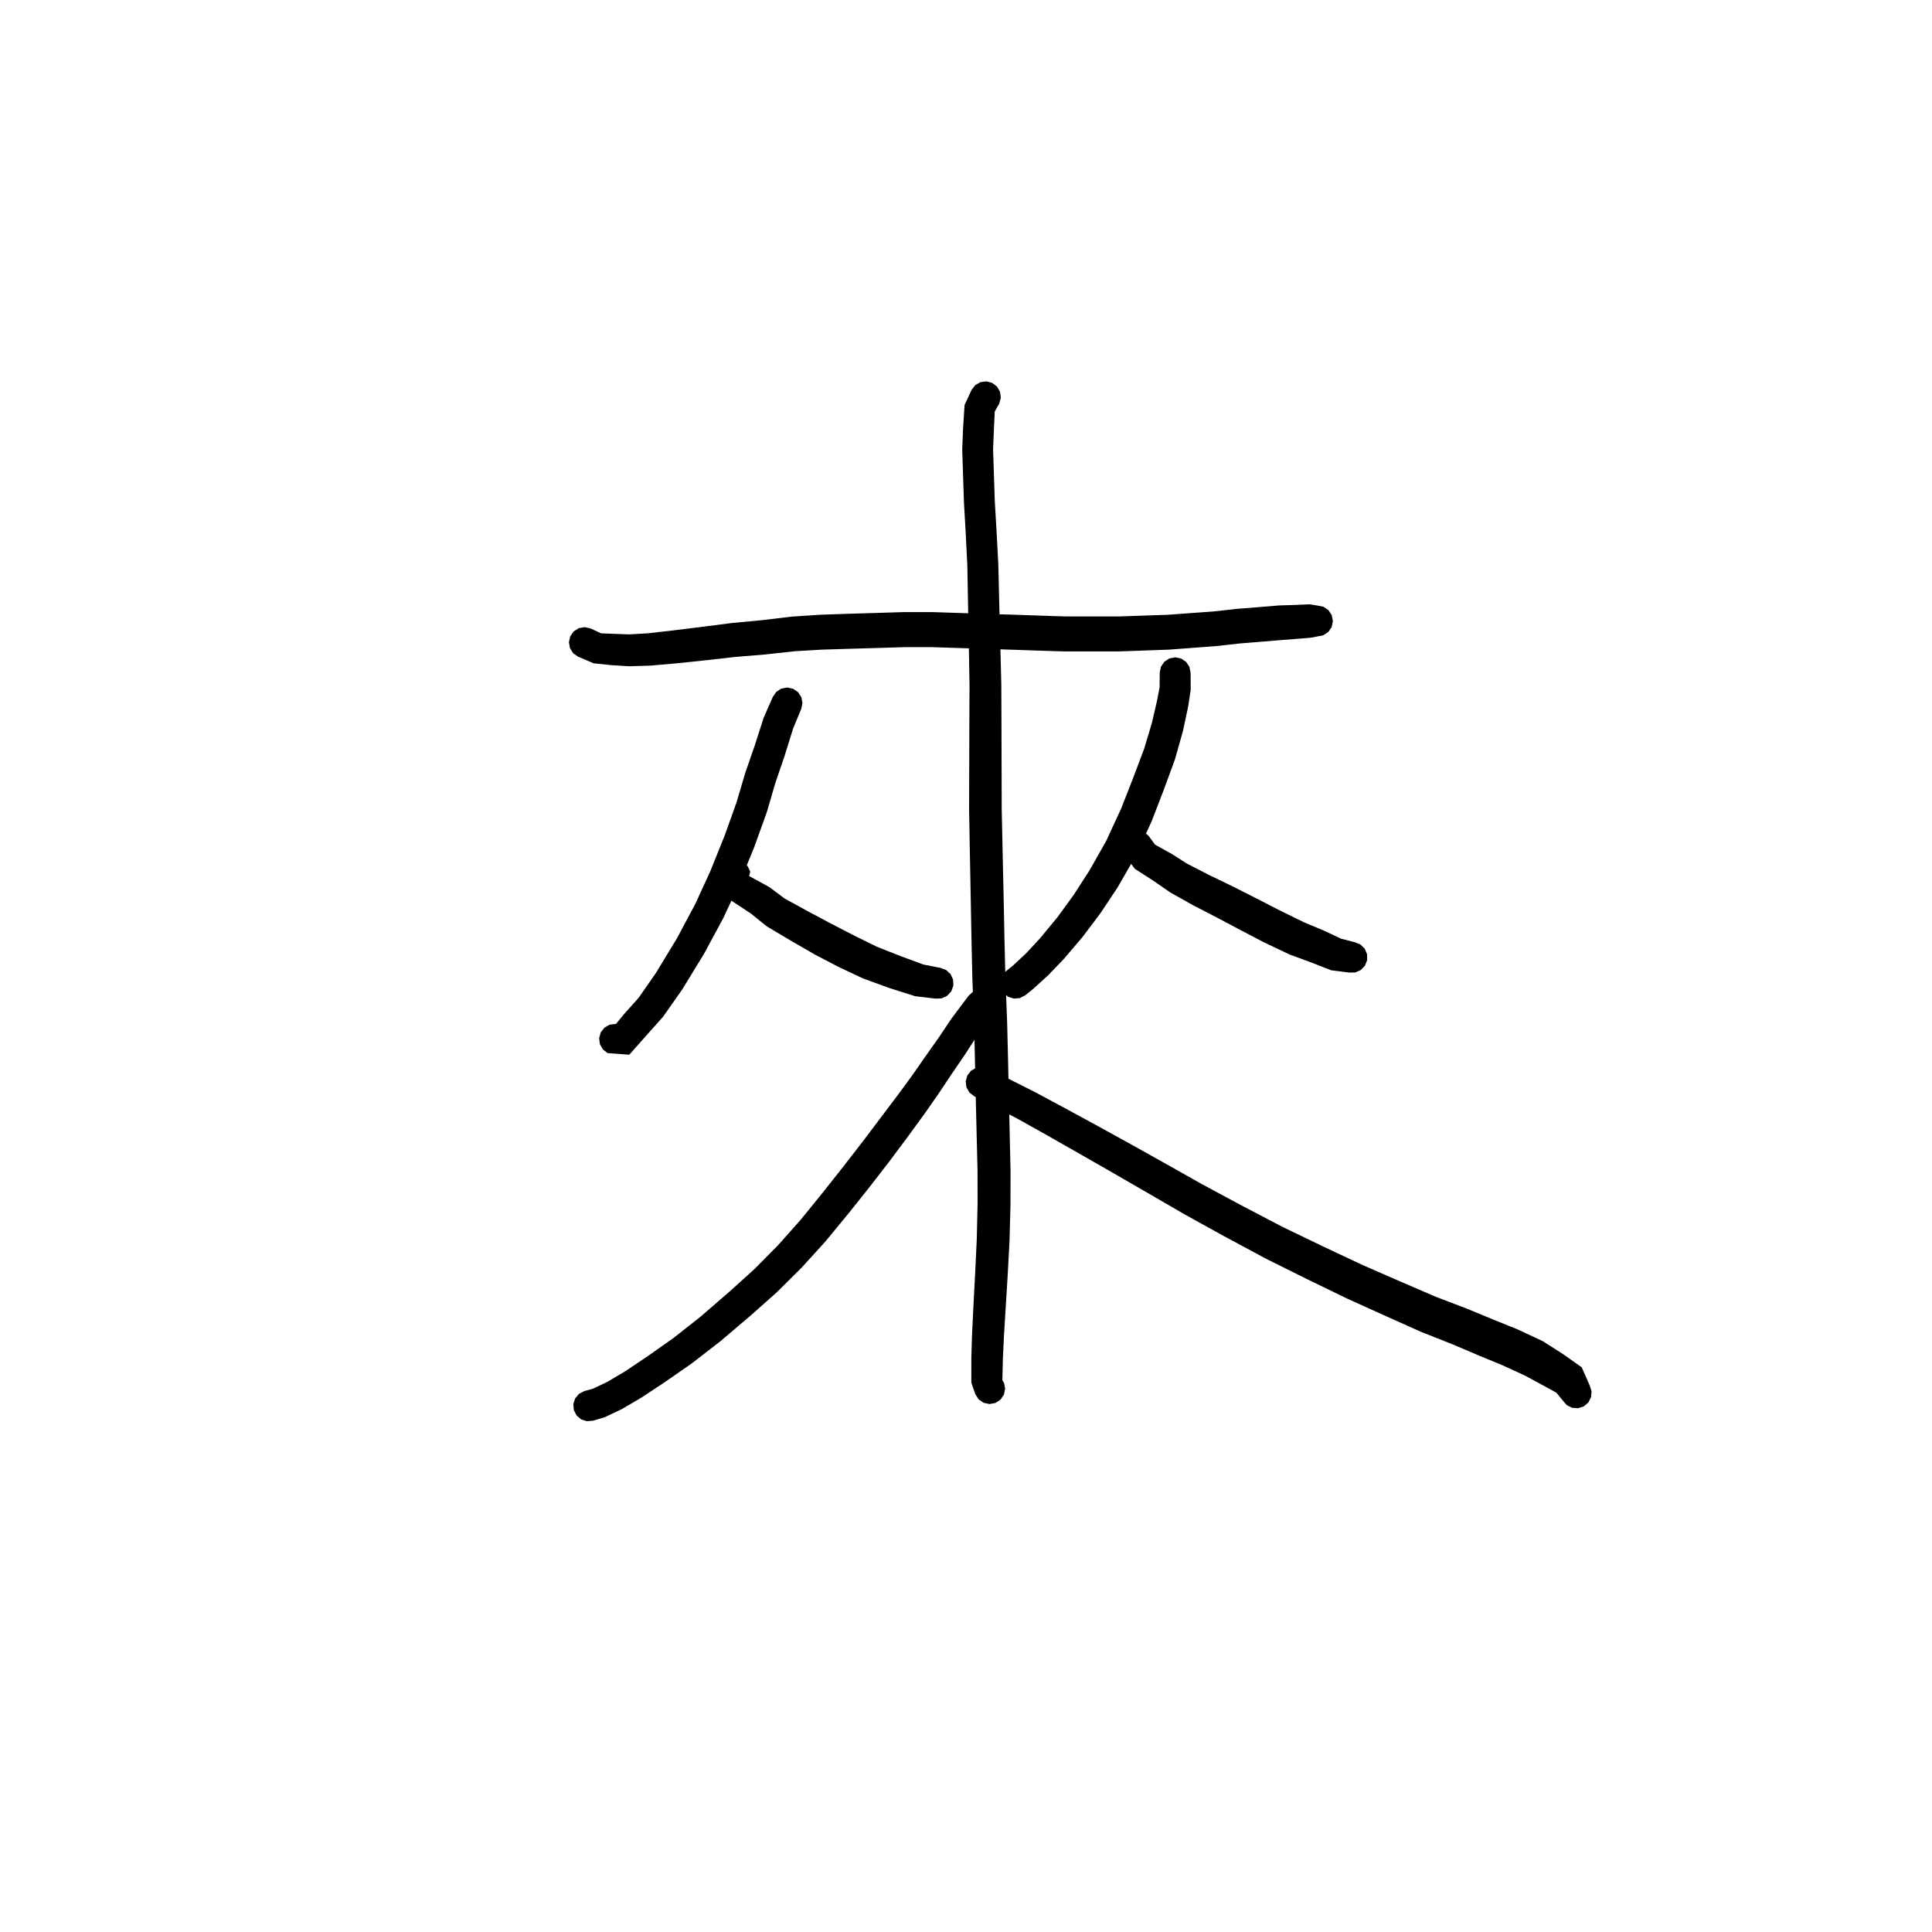
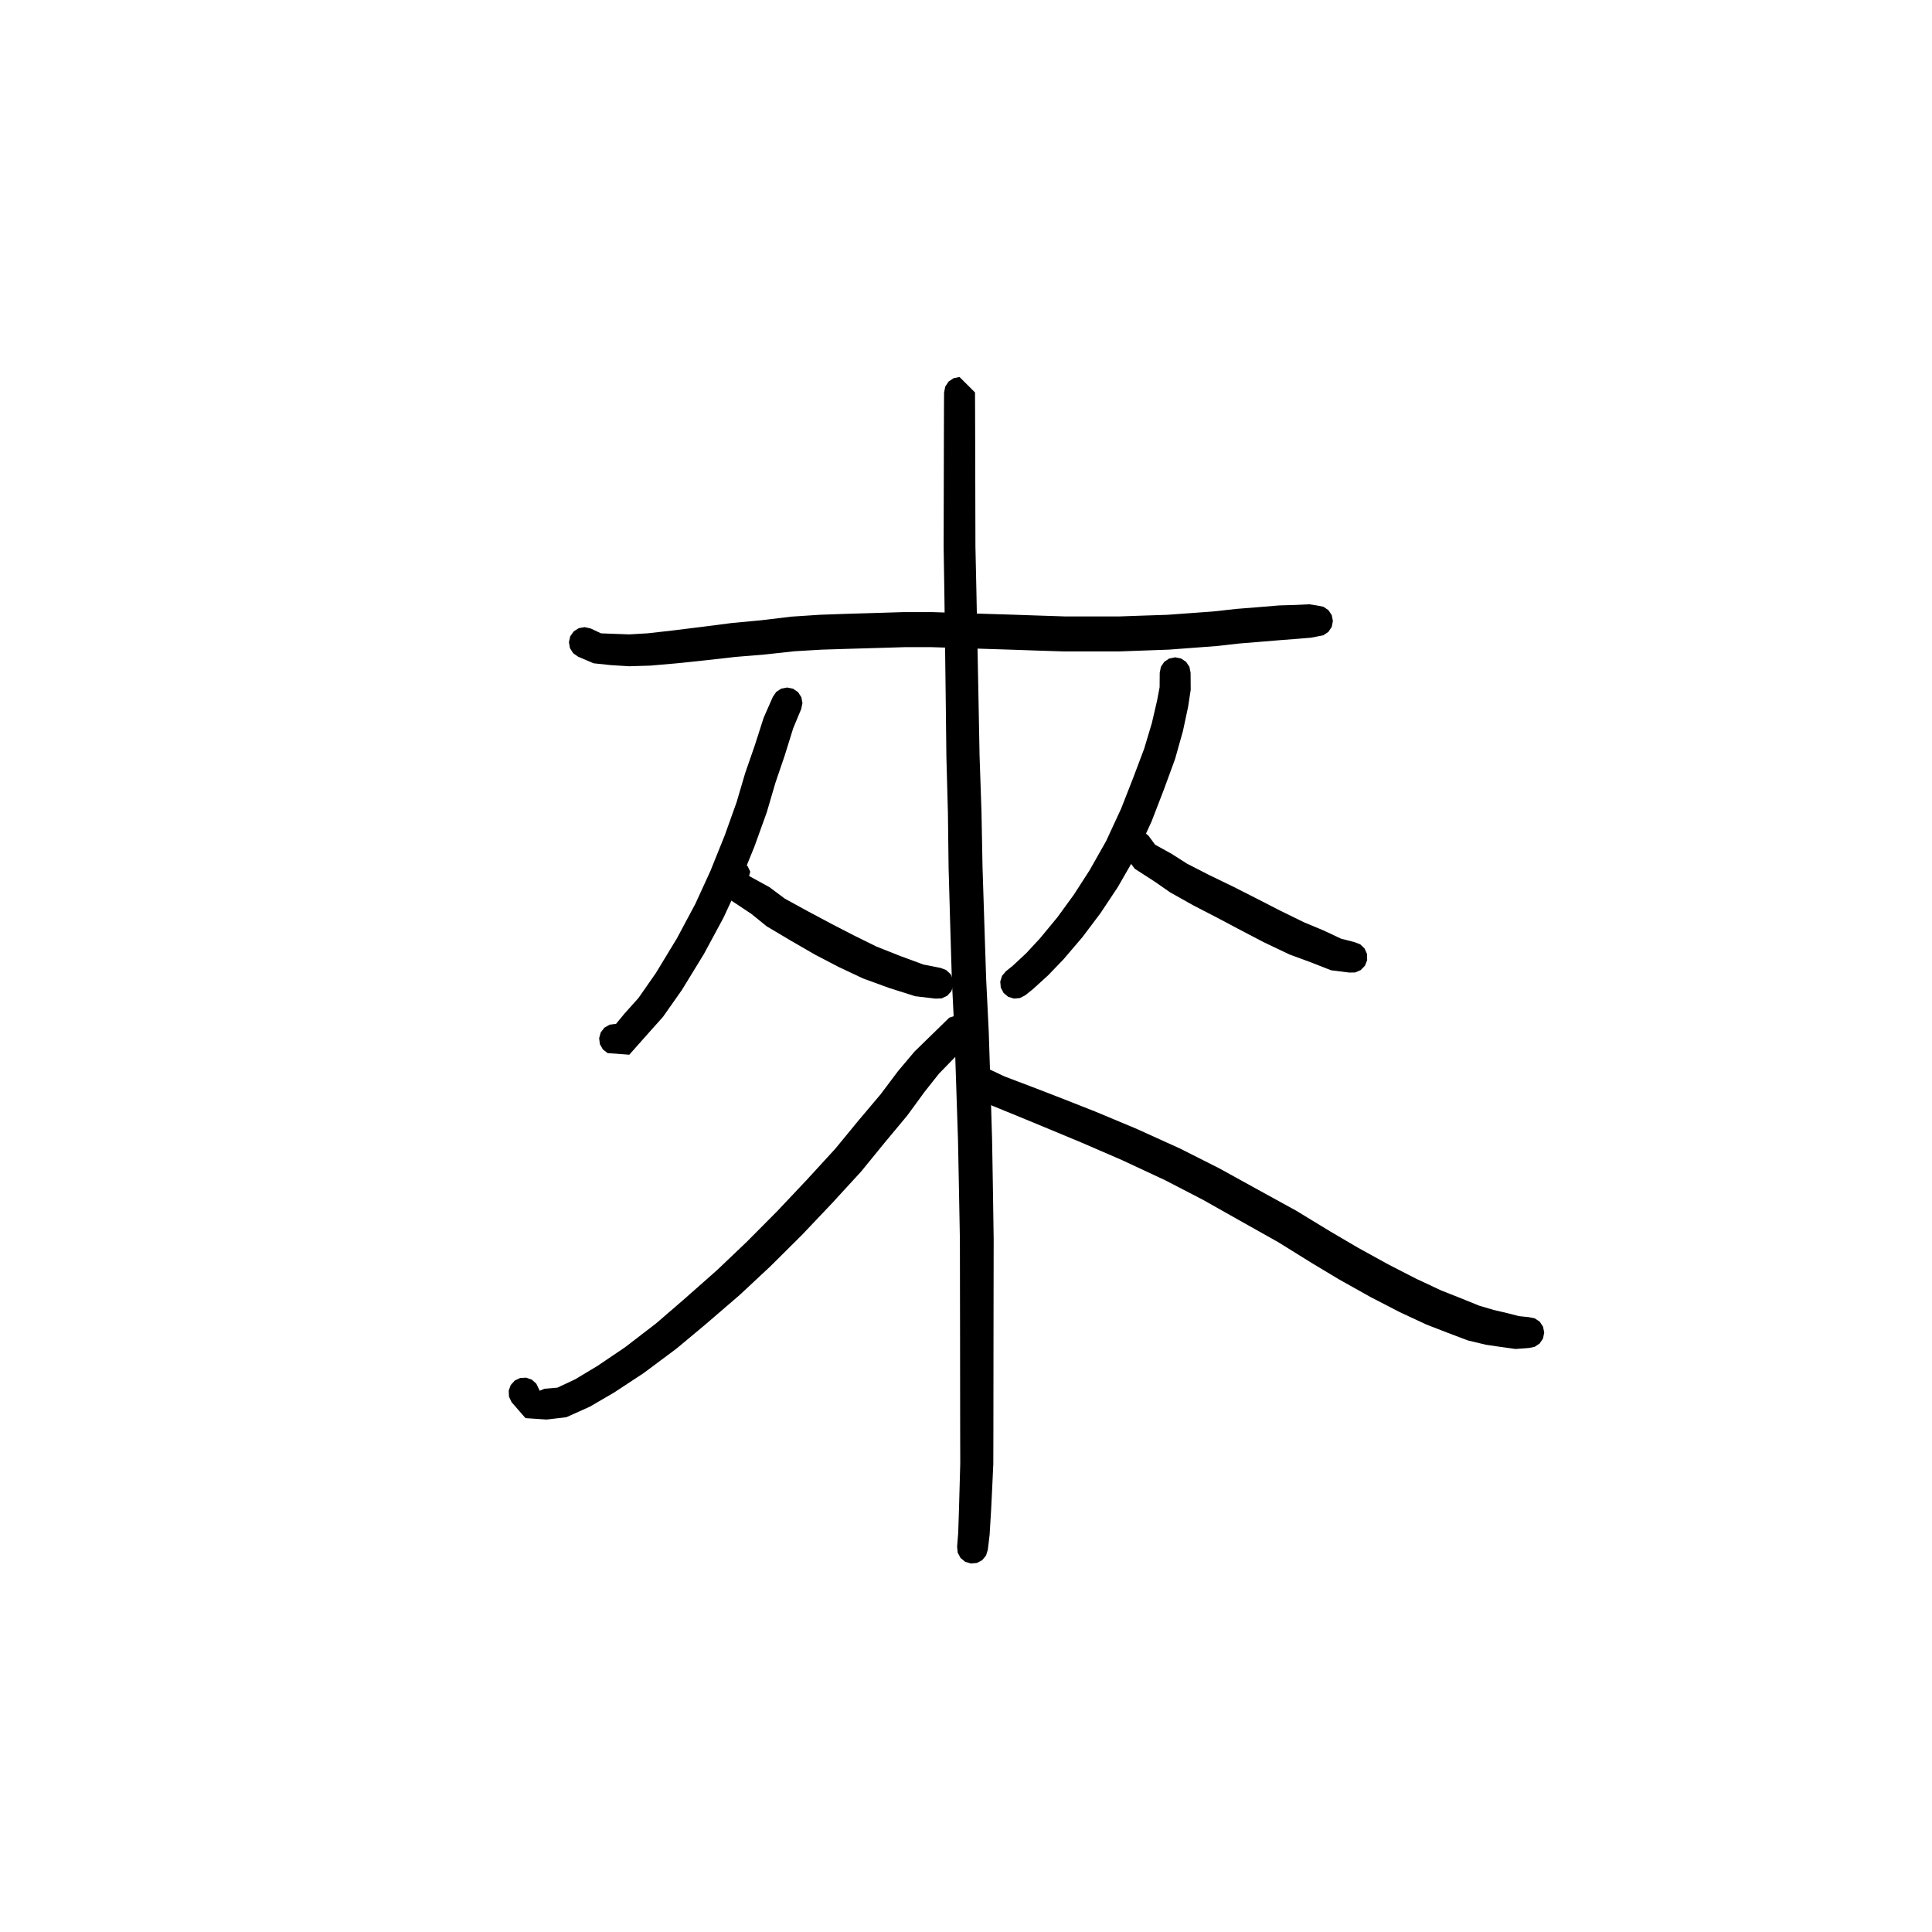
<svg xmlns="http://www.w3.org/2000/svg" viewBox="0 0 300 300" width="300" height="300">
  <path d="M 89.763 101.967 L 92.164 102.994 L 94.869 103.282 L 97.701 103.456 L 100.971 103.358 L 105.074 103.001 L 109.792 102.505 L 114.181 102.008 L 118.73 101.633 L 123.388 101.125 L 127.564 100.879 L 131.536 100.754 L 136.086 100.622 L 140.466 100.491 L 144.667 100.49 L 148.774 100.62 L 152.927 100.753 L 157.21 100.888 L 161.092 101.023 L 165.292 101.156 L 169.621 101.156 L 173.818 101.152 L 177.617 101.014 L 181.551 100.872 L 185.222 100.596 L 188.887 100.32 L 192.512 99.915 L 195.822 99.648 L 199.004 99.383 L 201.513 99.192 L 203.568 99.021 L 204.576 98.825 L 205.493 98.642 L 206.27 98.123 L 206.79 97.346 L 206.972 96.429 L 206.79 95.512 L 206.27 94.734 L 205.493 94.215 L 204.576 94.032 L 203.352 93.836 L 201.21 93.933 L 198.63 94.01 L 195.384 94.28 L 191.996 94.549 L 188.39 94.948 L 184.823 95.208 L 181.261 95.467 L 177.427 95.593 L 173.726 95.723 L 169.621 95.719 L 165.378 95.719 L 161.274 95.584 L 157.388 95.451 L 153.1 95.318 L 148.949 95.184 L 144.753 95.046 L 140.382 95.044 L 135.923 95.182 L 131.366 95.317 L 127.302 95.461 L 122.907 95.75 L 118.19 96.314 L 113.631 96.742 L 109.181 97.316 L 104.524 97.892 L 100.592 98.338 L 97.701 98.508 L 95.176 98.414 L 93.327 98.345 L 91.71 97.587 L 90.798 97.381 L 89.876 97.54 L 89.086 98.04 L 88.547 98.804 L 88.341 99.716 L 88.5 100.637 L 89 101.427 Z" fill="black" fill-rule="nonzero" />
  <path d="M 120.007 108.208 L 118.582 111.445 L 117.201 115.749 L 115.708 120.056 L 114.372 124.586 L 112.543 129.7 L 110.317 135.233 L 107.978 140.34 L 105.108 145.715 L 101.838 151.1 L 99.151 154.957 L 96.969 157.393 L 94.917 159.886 L 96.496 159.241 L 95.594 158.994 L 94.666 159.111 L 93.854 159.574 L 93.281 160.312 L 93.034 161.214 L 93.151 162.142 L 93.614 162.954 L 94.352 163.527 L 97.717 163.775 L 100.576 160.553 L 102.947 157.9 L 105.885 153.721 L 109.311 148.124 L 112.334 142.518 L 114.817 137.177 L 117.145 131.461 L 119.066 126.129 L 120.408 121.551 L 121.861 117.286 L 123.159 113.109 L 124.412 110.096 L 124.606 109.181 L 124.435 108.262 L 123.925 107.478 L 123.154 106.949 L 122.239 106.756 L 121.32 106.927 L 120.536 107.437 Z" fill="black" fill-rule="nonzero" />
  <path d="M 111.849 136.519 L 112.922 139.422 L 116.65 141.894 L 119.065 143.848 L 122.923 146.138 L 126.553 148.235 L 130.235 150.155 L 134.009 151.933 L 138.06 153.409 L 142.106 154.692 L 145.28 155.068 L 146.222 155.027 L 147.077 154.628 L 147.714 153.933 L 148.037 153.046 L 147.996 152.104 L 147.597 151.249 L 146.901 150.612 L 146.015 150.289 L 143.385 149.772 L 139.842 148.466 L 136.125 146.995 L 132.667 145.292 L 129.117 143.461 L 125.514 141.54 L 121.872 139.545 L 119.466 137.749 L 116.319 136.025 L 116.499 135.356 L 116.099 134.511 L 115.407 133.883 L 114.527 133.567 L 113.593 133.613 L 112.748 134.012 L 112.119 134.705 L 111.804 135.585 Z" fill="black" fill-rule="nonzero" />
  <path d="M 180.081 104.464 L 180.064 106.718 L 179.667 108.8 L 178.86 112.278 L 177.668 116.254 L 175.941 120.834 L 174.091 125.556 L 171.754 130.612 L 169.184 135.146 L 166.751 138.919 L 164.19 142.437 L 161.493 145.702 L 159.349 148.015 L 157.234 149.987 L 156.204 150.807 L 155.602 151.523 L 155.319 152.414 L 155.399 153.345 L 155.83 154.175 L 156.545 154.778 L 157.436 155.06 L 158.368 154.98 L 159.198 154.55 L 160.4 153.585 L 162.749 151.449 L 165.159 148.941 L 168.087 145.509 L 170.883 141.796 L 173.539 137.8 L 176.327 132.96 L 178.811 127.569 L 180.711 122.648 L 182.466 117.853 L 183.684 113.526 L 184.485 109.771 L 184.892 107.121 L 184.874 104.464 L 184.692 103.547 L 184.172 102.77 L 183.395 102.25 L 182.478 102.068 L 181.561 102.25 L 180.783 102.77 L 180.264 103.547 Z" fill="black" fill-rule="nonzero" />
  <path d="M 174.534 132.688 L 176.218 134.91 L 179.253 136.866 L 181.698 138.565 L 185.272 140.573 L 189.015 142.506 L 192.596 144.405 L 196.242 146.312 L 200.253 148.22 L 203.433 149.387 L 206.7 150.667 L 209.504 151.018 L 210.439 151.003 L 211.297 150.631 L 211.947 149.959 L 212.291 149.089 L 212.275 148.155 L 211.903 147.297 L 211.231 146.647 L 210.362 146.303 L 208.255 145.762 L 205.45 144.452 L 202.47 143.208 L 198.714 141.367 L 195.127 139.524 L 191.476 137.672 L 187.719 135.856 L 184.329 134.114 L 181.952 132.599 L 179.363 131.161 L 178.368 129.812 L 177.672 129.188 L 176.79 128.878 L 175.856 128.929 L 175.013 129.333 L 174.389 130.029 L 174.079 130.911 L 174.13 131.845 Z" fill="black" fill-rule="nonzero" />
-   <path d="M 150.87 60.536 L 149.778 62.886 L 149.549 66.445 L 149.412 69.777 L 149.547 73.873 L 149.682 78.057 L 149.949 82.631 L 150.206 87.807 L 150.322 94.071 L 150.436 99.964 L 150.545 106.365 L 150.519 112.902 L 150.497 120 L 150.481 125.652 L 150.603 132.64 L 150.727 139.069 L 150.855 146.036 L 150.984 151.822 L 151.25 158.788 L 151.381 164.256 L 151.515 170.415 L 151.653 176.176 L 151.791 181.773 L 151.798 186.932 L 151.675 192.361 L 151.425 197.678 L 151.176 202.359 L 150.937 207.202 L 150.83 210.743 L 150.828 214.71 L 151.458 216.515 L 151.968 217.299 L 152.739 217.827 L 153.654 218.021 L 154.573 217.85 L 155.357 217.34 L 155.886 216.569 L 156.079 215.654 L 155.908 214.735 L 155.646 214.308 L 155.733 210.864 L 155.893 207.441 L 156.19 202.641 L 156.477 197.947 L 156.762 192.55 L 156.908 186.996 L 156.914 181.709 L 156.785 176.056 L 156.655 170.299 L 156.521 164.137 L 156.384 158.623 L 156.114 151.66 L 155.976 145.928 L 155.836 138.967 L 155.692 132.538 L 155.546 125.598 L 155.53 120 L 155.508 112.902 L 155.481 106.314 L 155.323 99.858 L 155.169 93.965 L 155.017 87.639 L 154.738 82.369 L 154.47 77.836 L 154.337 73.716 L 154.204 69.777 L 154.335 66.68 L 154.463 63.899 L 155.157 62.679 L 155.404 61.777 L 155.287 60.849 L 154.824 60.037 L 154.085 59.464 L 153.183 59.217 L 152.256 59.334 L 151.443 59.797 Z" fill="black" fill-rule="nonzero" />
-   <path d="M 150.427 154.589 L 147.71 158.213 L 145.78 161.095 L 143.626 164.143 L 141.595 167.057 L 139.584 169.803 L 136.892 173.376 L 134.086 177.095 L 130.891 181.22 L 127.841 185.081 L 124.288 189.454 L 120.778 193.396 L 117.14 197.067 L 113.346 200.501 L 108.734 204.489 L 104.557 207.781 L 100.623 210.552 L 97.087 212.927 L 94.29 214.585 L 92.079 215.632 L 90.748 216 L 89.916 216.427 L 89.312 217.14 L 89.026 218.03 L 89.102 218.962 L 89.529 219.793 L 90.243 220.398 L 91.133 220.684 L 92.065 220.608 L 93.859 220.082 L 96.558 218.807 L 99.654 216.984 L 103.35 214.537 L 107.452 211.684 L 111.846 208.279 L 116.609 204.231 L 120.583 200.701 L 124.445 196.872 L 128.167 192.779 L 131.846 188.311 L 134.958 184.405 L 138.191 180.226 L 141.01 176.446 L 143.675 172.786 L 145.682 169.908 L 147.669 166.928 L 149.8 163.815 L 151.621 160.983 L 154.261 157.465 L 154.665 156.621 L 154.716 155.688 L 154.406 154.806 L 153.781 154.11 L 152.938 153.706 L 152.005 153.655 L 151.123 153.965 Z" fill="black" fill-rule="nonzero" />
-   <path d="M 151.272 170.224 L 154.373 171.793 L 158.282 173.872 L 162.38 176.17 L 167.165 178.891 L 172.619 182.011 L 178.48 185.396 L 184.106 188.656 L 190.018 191.925 L 196.614 195.471 L 202.944 198.614 L 209.133 201.622 L 215.185 204.359 L 220.719 206.835 L 225.559 208.75 L 229.676 210.502 L 233.233 211.967 L 236.804 213.607 L 239.629 215.134 L 241.669 216.255 L 242.66 217.458 L 243.265 218.171 L 244.096 218.599 L 245.028 218.675 L 245.918 218.389 L 246.631 217.785 L 247.059 216.953 L 247.135 216.021 L 246.849 215.131 L 245.608 212.316 L 242.648 210.223 L 239.58 208.268 L 235.651 206.426 L 231.976 204.944 L 227.79 203.214 L 222.986 201.38 L 217.538 199.034 L 211.537 196.414 L 205.405 193.528 L 199.145 190.511 L 192.616 187.093 L 186.742 183.933 L 181.118 180.765 L 175.193 177.453 L 169.665 174.413 L 164.807 171.776 L 160.602 169.521 L 156.564 167.493 L 153.415 165.937 L 152.514 165.69 L 151.586 165.807 L 150.774 166.27 L 150.2 167.009 L 149.954 167.91 L 150.07 168.838 L 150.533 169.65 Z" fill="black" fill-rule="nonzero" />
+   <path d="M 148.996 63.334 L 146.593 60.938 L 146.58 63.482 L 146.572 66.027 L 146.562 69.509 L 146.553 73.661 L 146.541 78.75 L 146.527 84.936 L 146.64 92.053 L 146.747 100.219 L 146.853 108.656 L 146.954 117.514 L 147.192 126.221 L 147.298 134.793 L 147.55 143.653 L 147.807 152.249 L 148.209 160.422 L 148.48 168.567 L 148.76 177.12 L 148.903 184.465 L 149.052 192.479 L 149.064 199.554 L 149.077 206.92 L 149.083 212.545 L 149.09 218.304 L 149.095 222.589 L 149.108 227.235 L 149.009 230.797 L 148.913 234.268 L 148.79 238.007 L 148.62 240.163 L 148.71 241.094 L 149.15 241.919 L 149.872 242.513 L 150.766 242.786 L 151.697 242.696 L 152.522 242.256 L 153.116 241.535 L 153.389 240.64 L 153.666 238.332 L 153.899 234.482 L 154.071 230.988 L 154.24 227.318 L 154.253 222.589 L 154.258 218.304 L 154.265 212.545 L 154.272 206.92 L 154.284 199.554 L 154.296 192.432 L 154.177 184.374 L 154.052 176.987 L 153.797 168.397 L 153.532 160.203 L 153.131 152.036 L 152.851 143.49 L 152.568 134.671 L 152.406 126.1 L 152.108 117.396 L 151.942 108.577 L 151.78 100.138 L 151.619 91.965 L 151.465 84.886 L 151.45 78.75 L 151.439 73.661 L 151.429 69.509 L 151.419 66.027 L 151.411 63.482 L 151.399 60.938 L 148.996 58.541 L 148.079 58.724 L 147.301 59.243 L 146.782 60.02 L 146.599 60.938 L 146.782 61.855 L 147.301 62.632 L 148.079 63.151 Z" fill="black" fill-rule="nonzero" />
+   <path d="M 150.316 157.08 L 147.405 158.023 L 144.661 160.698 L 142.006 163.285 L 139.429 166.344 L 136.745 169.919 L 133.284 174.016 L 129.701 178.379 L 125.343 183.134 L 120.702 188.053 L 115.949 192.838 L 111.351 197.217 L 106.206 201.762 L 101.887 205.489 L 97.068 209.195 L 92.781 212.093 L 89.341 214.164 L 86.56 215.471 L 84.546 215.645 L 83.806 215.954 L 83.279 214.857 L 82.582 214.233 L 81.7 213.922 L 80.767 213.973 L 79.924 214.378 L 79.3 215.074 L 78.989 215.956 L 79.04 216.889 L 79.445 217.732 L 81.595 220.206 L 84.874 220.426 L 87.949 220.064 L 91.597 218.425 L 95.389 216.211 L 99.941 213.216 L 105.033 209.421 L 109.553 205.649 L 114.854 201.086 L 119.631 196.627 L 124.521 191.768 L 129.255 186.777 L 133.737 181.889 L 137.386 177.413 L 140.889 173.206 L 143.562 169.549 L 145.806 166.715 L 148.241 164.213 L 150.14 162.066 L 151.693 161.67 L 152.519 161.232 L 153.114 160.511 L 153.388 159.617 L 153.3 158.686 L 152.861 157.861 L 152.141 157.265 L 151.247 156.991 Z" fill="black" fill-rule="nonzero" />
+   <path d="M 151.272 170.224 L 154.041 171.681 L 158.51 173.507 L 163.164 175.432 L 168.072 177.476 L 174.294 180.171 L 180.891 183.25 L 186.806 186.311 L 192.508 189.528 L 198.47 192.877 L 203.64 196.09 L 207.972 198.691 L 212.856 201.425 L 217.363 203.753 L 221.507 205.683 L 224.69 206.916 L 227.92 208.139 L 230.745 208.814 L 233.007 209.146 L 235.339 209.469 L 237.388 209.316 L 238.305 209.133 L 239.083 208.614 L 239.602 207.837 L 239.785 206.92 L 239.602 206.003 L 239.083 205.225 L 238.305 204.706 L 237.388 204.523 L 235.866 204.37 L 234.002 203.89 L 231.978 203.418 L 229.714 202.754 L 226.783 201.566 L 223.805 200.388 L 219.914 198.568 L 215.582 196.342 L 210.823 193.72 L 206.583 191.231 L 201.306 188.016 L 195.215 184.668 L 189.399 181.457 L 183.261 178.357 L 176.465 175.275 L 170.098 172.613 L 165.095 170.64 L 160.374 168.814 L 156.004 167.158 L 153.415 165.937 L 152.514 165.69 L 151.586 165.807 L 150.774 166.27 L 150.2 167.009 L 149.954 167.91 L 150.07 168.838 L 150.533 169.65 Z" fill="black" fill-rule="nonzero" />
</svg>
